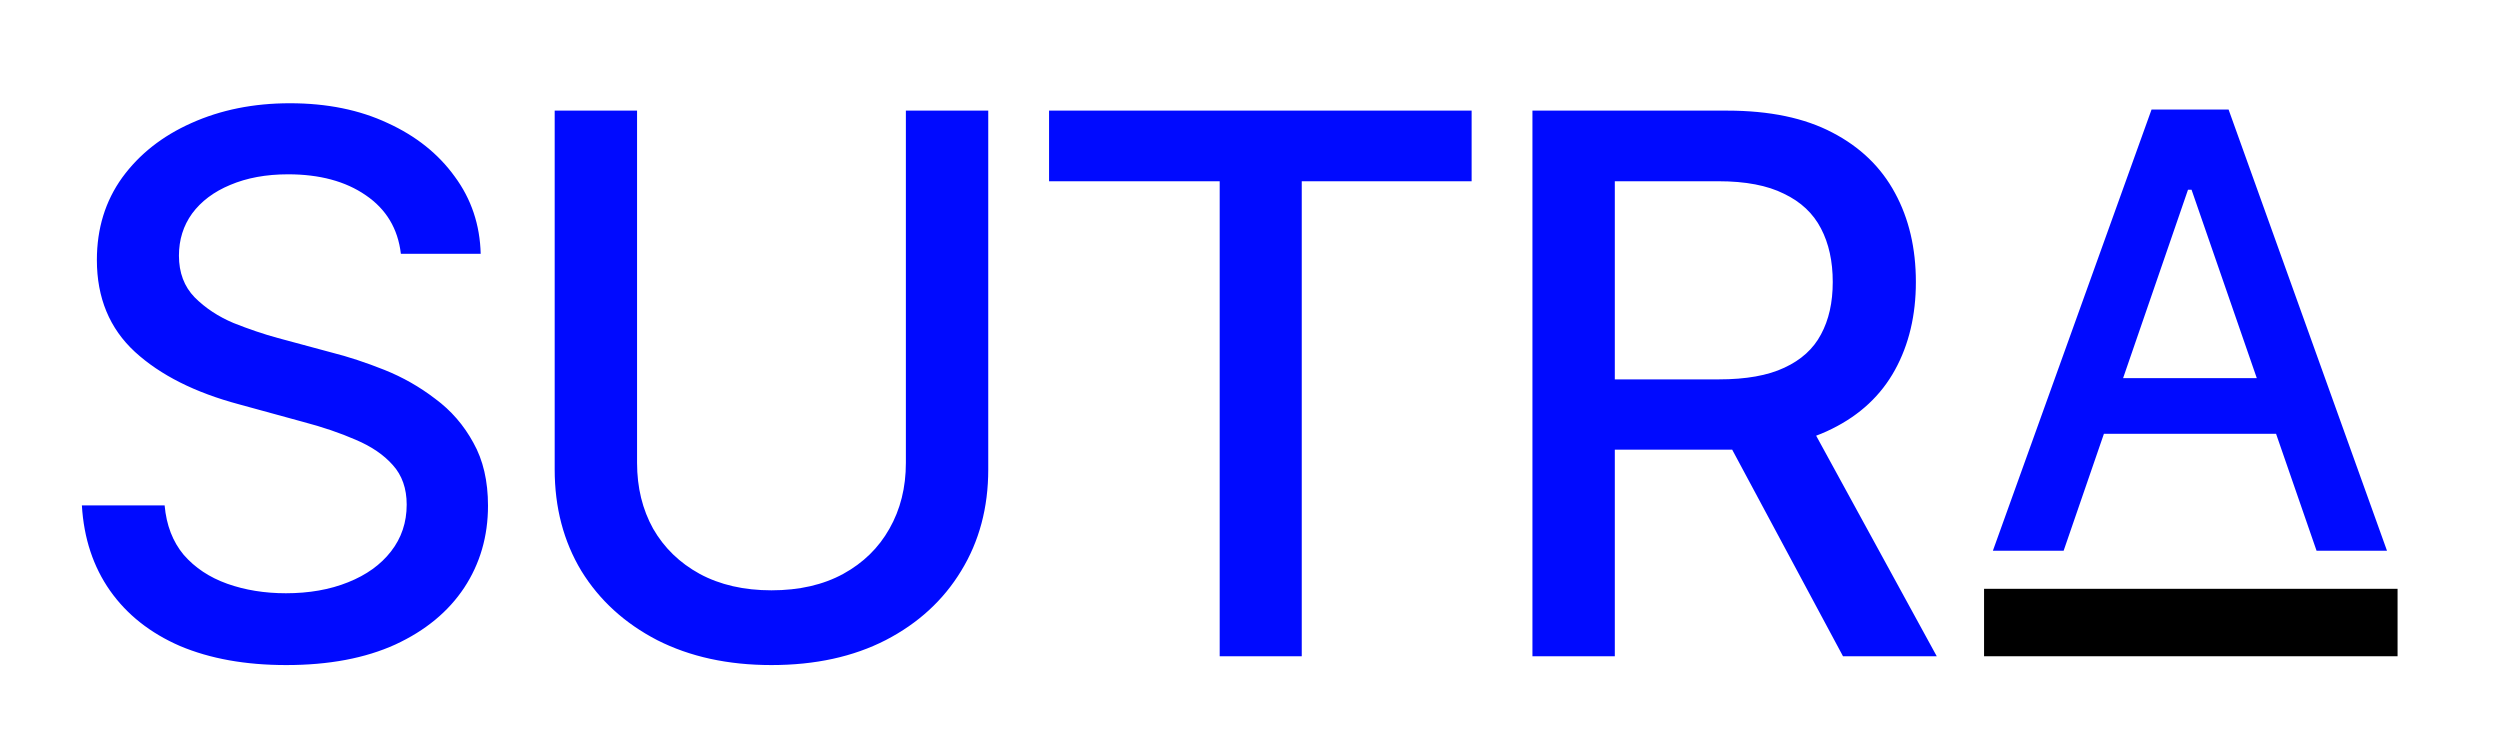
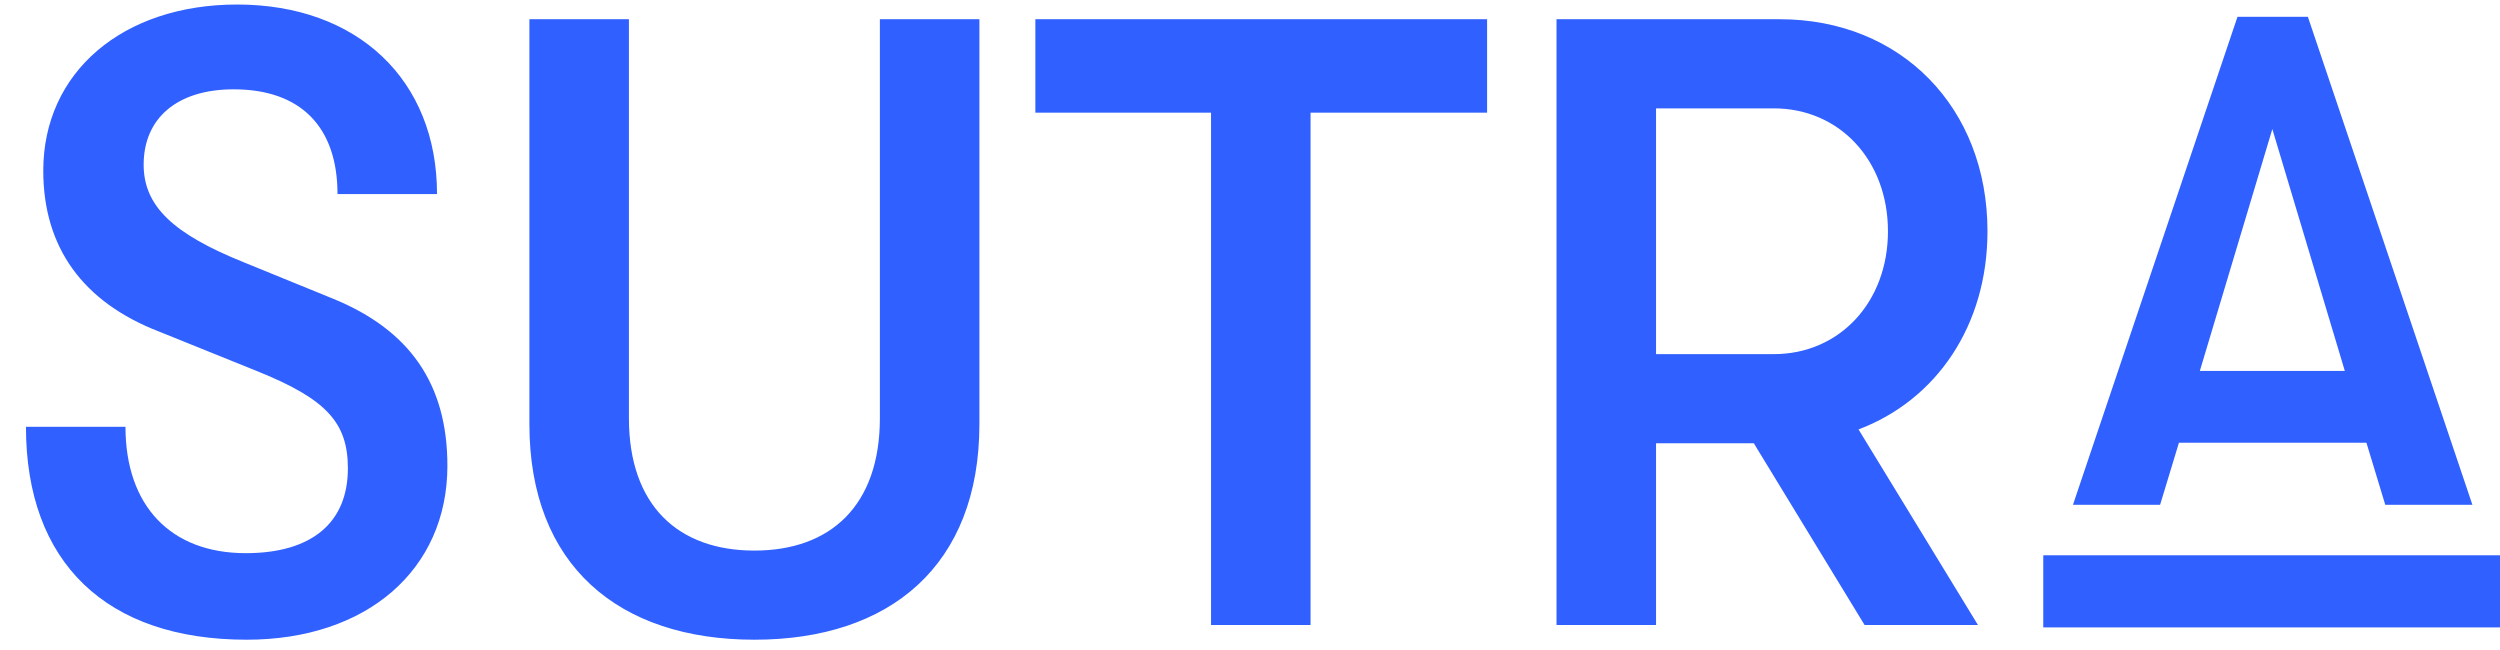
- <svg xmlns="http://www.w3.org/2000/svg" width="40" height="12" viewBox="0 0 40 12" fill="none">
-   <path d="M4.58 10.641C3.927 10.641 3.361 10.539 2.88 10.336C2.404 10.129 2.031 9.834 1.761 9.451C1.492 9.068 1.341 8.613 1.31 8.086H2.634C2.662 8.402 2.763 8.666 2.939 8.877C3.119 9.084 3.351 9.238 3.636 9.34C3.921 9.441 4.234 9.492 4.574 9.492C4.945 9.492 5.277 9.434 5.57 9.316C5.863 9.199 6.091 9.035 6.255 8.824C6.423 8.609 6.507 8.359 6.507 8.074C6.507 7.816 6.433 7.605 6.285 7.441C6.14 7.277 5.943 7.143 5.693 7.037C5.443 6.928 5.162 6.832 4.849 6.75L3.824 6.469C3.121 6.281 2.566 6.002 2.16 5.631C1.753 5.256 1.55 4.766 1.55 4.16C1.55 3.656 1.685 3.217 1.955 2.842C2.228 2.467 2.597 2.176 3.062 1.969C3.531 1.758 4.056 1.652 4.638 1.652C5.232 1.652 5.753 1.758 6.203 1.969C6.656 2.176 7.013 2.461 7.275 2.824C7.541 3.184 7.679 3.596 7.691 4.061H6.414C6.367 3.658 6.179 3.346 5.851 3.123C5.527 2.9 5.113 2.789 4.609 2.789C4.257 2.789 3.949 2.846 3.683 2.959C3.421 3.068 3.218 3.221 3.074 3.416C2.933 3.611 2.863 3.836 2.863 4.09C2.863 4.363 2.947 4.586 3.115 4.758C3.287 4.93 3.494 5.066 3.736 5.168C3.982 5.266 4.218 5.346 4.445 5.408L5.294 5.637C5.572 5.707 5.857 5.801 6.15 5.918C6.443 6.035 6.714 6.189 6.964 6.381C7.218 6.568 7.421 6.803 7.574 7.084C7.73 7.361 7.808 7.697 7.808 8.092C7.808 8.58 7.681 9.018 7.427 9.404C7.173 9.787 6.806 10.09 6.326 10.312C5.845 10.531 5.263 10.641 4.58 10.641ZM14.494 1.77H15.812V7.512C15.812 8.121 15.668 8.662 15.378 9.135C15.093 9.604 14.691 9.973 14.171 10.242C13.652 10.508 13.043 10.641 12.343 10.641C11.648 10.641 11.039 10.508 10.515 10.242C9.996 9.973 9.591 9.604 9.302 9.135C9.017 8.662 8.875 8.121 8.875 7.512V1.77H10.193V7.406C10.193 7.801 10.279 8.152 10.451 8.461C10.627 8.766 10.874 9.006 11.195 9.182C11.519 9.357 11.902 9.445 12.343 9.445C12.789 9.445 13.171 9.357 13.492 9.182C13.812 9.006 14.058 8.766 14.23 8.461C14.406 8.152 14.494 7.801 14.494 7.406V1.77ZM16.785 2.9V1.77H23.546V2.9H20.828V10.5H19.515V2.9H16.785ZM24.519 10.5V1.77H27.636C28.312 1.77 28.873 1.887 29.318 2.121C29.763 2.352 30.097 2.674 30.32 3.088C30.543 3.498 30.654 3.973 30.654 4.512C30.654 5.043 30.543 5.512 30.32 5.918C30.097 6.324 29.761 6.639 29.312 6.861C28.867 7.084 28.304 7.195 27.625 7.195H25.275V6.07H27.502C27.935 6.07 28.285 6.008 28.55 5.883C28.82 5.758 29.015 5.58 29.136 5.35C29.261 5.119 29.324 4.84 29.324 4.512C29.324 4.18 29.261 3.895 29.136 3.656C29.011 3.414 28.814 3.229 28.544 3.1C28.279 2.967 27.929 2.9 27.496 2.9H25.837V10.5H24.519ZM29.488 10.5L27.373 6.557H28.832L30.988 10.5H29.488Z" fill="#000AFF" />
-   <path d="M33.018 8.812H31.886L34.425 1.752H35.657L38.192 8.812H37.065L35.065 3.036H35.008L33.018 8.812ZM33.208 6.05H36.87V6.941H33.208V6.05Z" fill="#000AFF" />
-   <rect x="31.745" y="9.421" width="6.616" height="1.079" fill="black" />
+ <svg xmlns="http://www.w3.org/2000/svg" width="104" height="27" viewBox="0 0 104 27" fill="none">
+   <path d="M10.26 26.612C4.428 26.612 1.08 23.408 1.08 17.756H5.22C5.22 21.032 7.092 23.012 10.224 23.012C12.96 23.012 14.472 21.752 14.472 19.484C14.472 17.576 13.572 16.604 10.728 15.452L6.624 13.796C3.456 12.572 1.8 10.304 1.8 7.1C1.8 2.996 5.112 0.188 9.864 0.188C14.868 0.188 18.18 3.32 18.18 8.072H14.04C14.04 5.3 12.528 3.716 9.72 3.716C7.344 3.716 5.976 4.94 5.976 6.848C5.976 8.576 7.2 9.728 10.152 10.916L13.86 12.428C17.028 13.724 18.612 15.956 18.612 19.376C18.612 23.696 15.264 26.612 10.26 26.612ZM31.383 26.612C25.731 26.612 22.023 23.516 22.023 17.648V0.8H26.163V17.396C26.163 21.032 28.215 22.904 31.383 22.904C34.551 22.904 36.603 21.032 36.603 17.396V0.8H40.743V17.648C40.743 23.516 37.035 26.612 31.383 26.612ZM50.379 26V4.688H43.071V0.8H61.863V4.688H54.519V26H50.379ZM82.679 9.62C82.679 13.544 80.555 16.64 77.315 17.864L82.283 26H77.567L72.959 18.44H68.891V26H64.751V0.8H74.039C79.079 0.8 82.679 4.472 82.679 9.62ZM68.891 4.508V14.732H73.787C76.523 14.732 78.539 12.572 78.539 9.62C78.539 6.668 76.523 4.508 73.787 4.508H68.891Z" fill="#3060FF" />
+   <path d="M99.227 21L98.444 18.419H90.643L89.86 21H86.235L93.079 0.7H96.008L102.852 21H99.227ZM91.513 15.432H97.545L94.529 5.369L91.513 15.432Z" fill="#3060FF" />
+   <rect x="85" y="23.1" width="19" height="3" fill="#3060FF" />
</svg>
